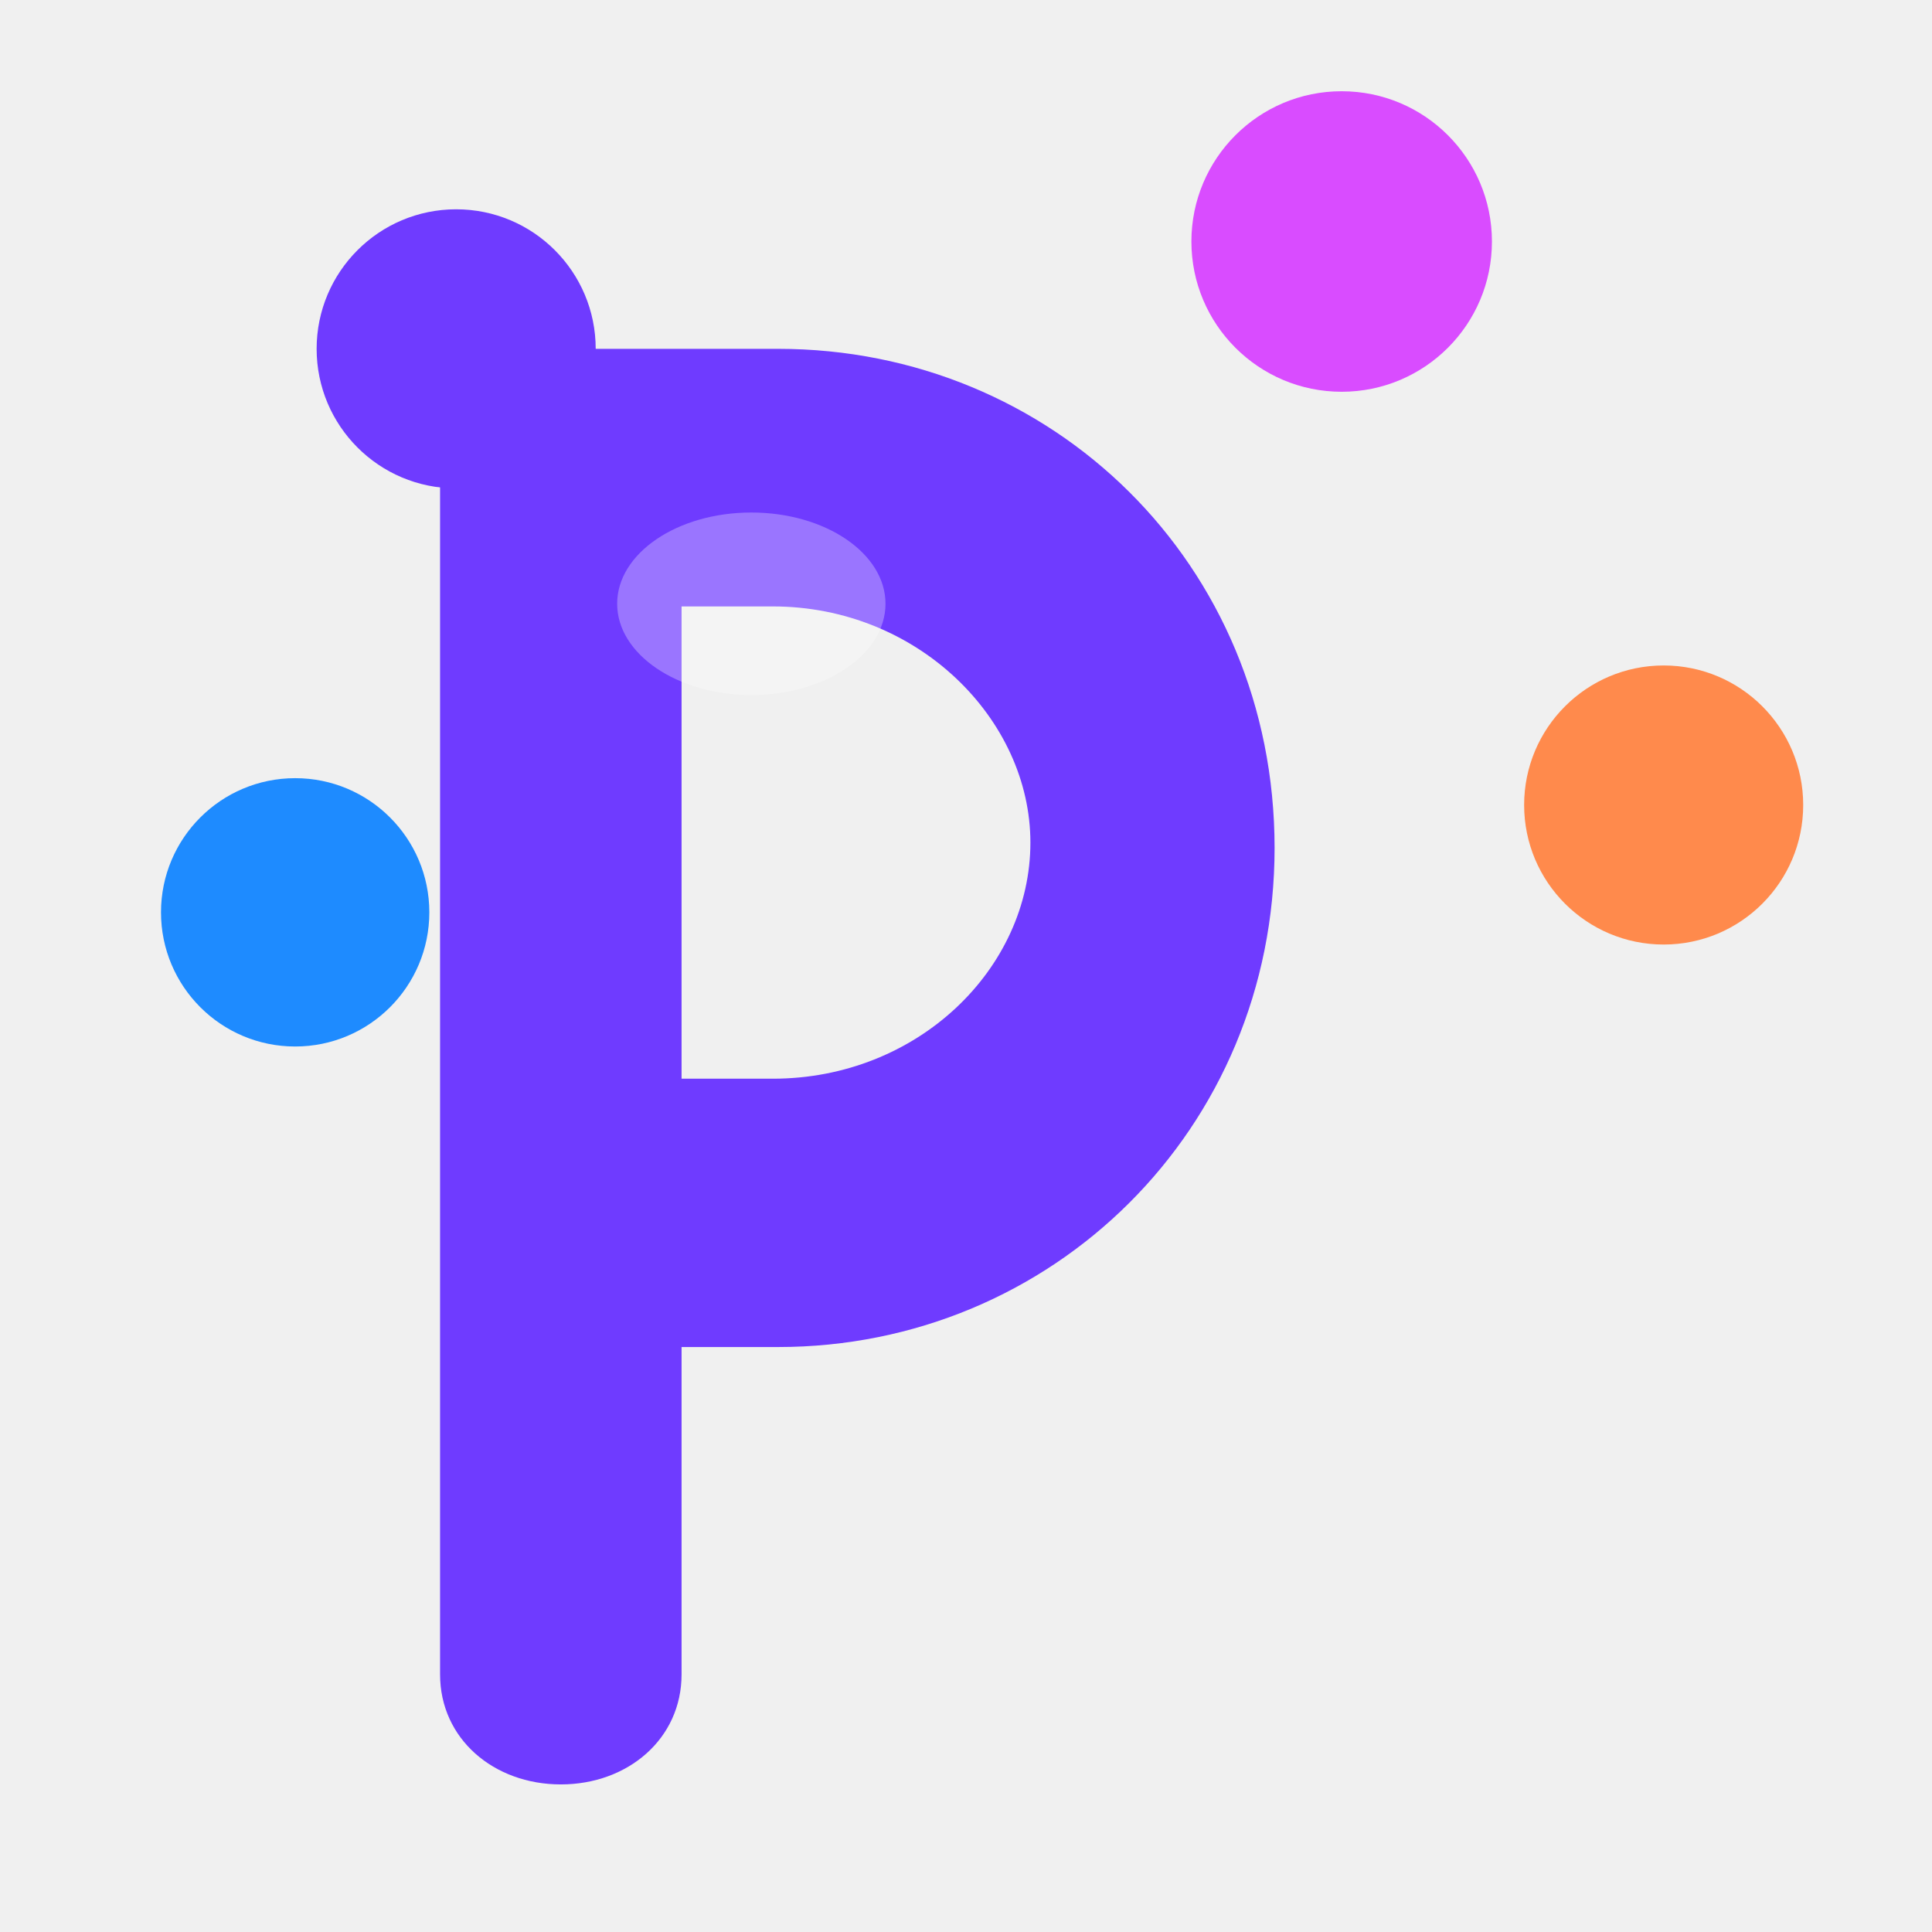
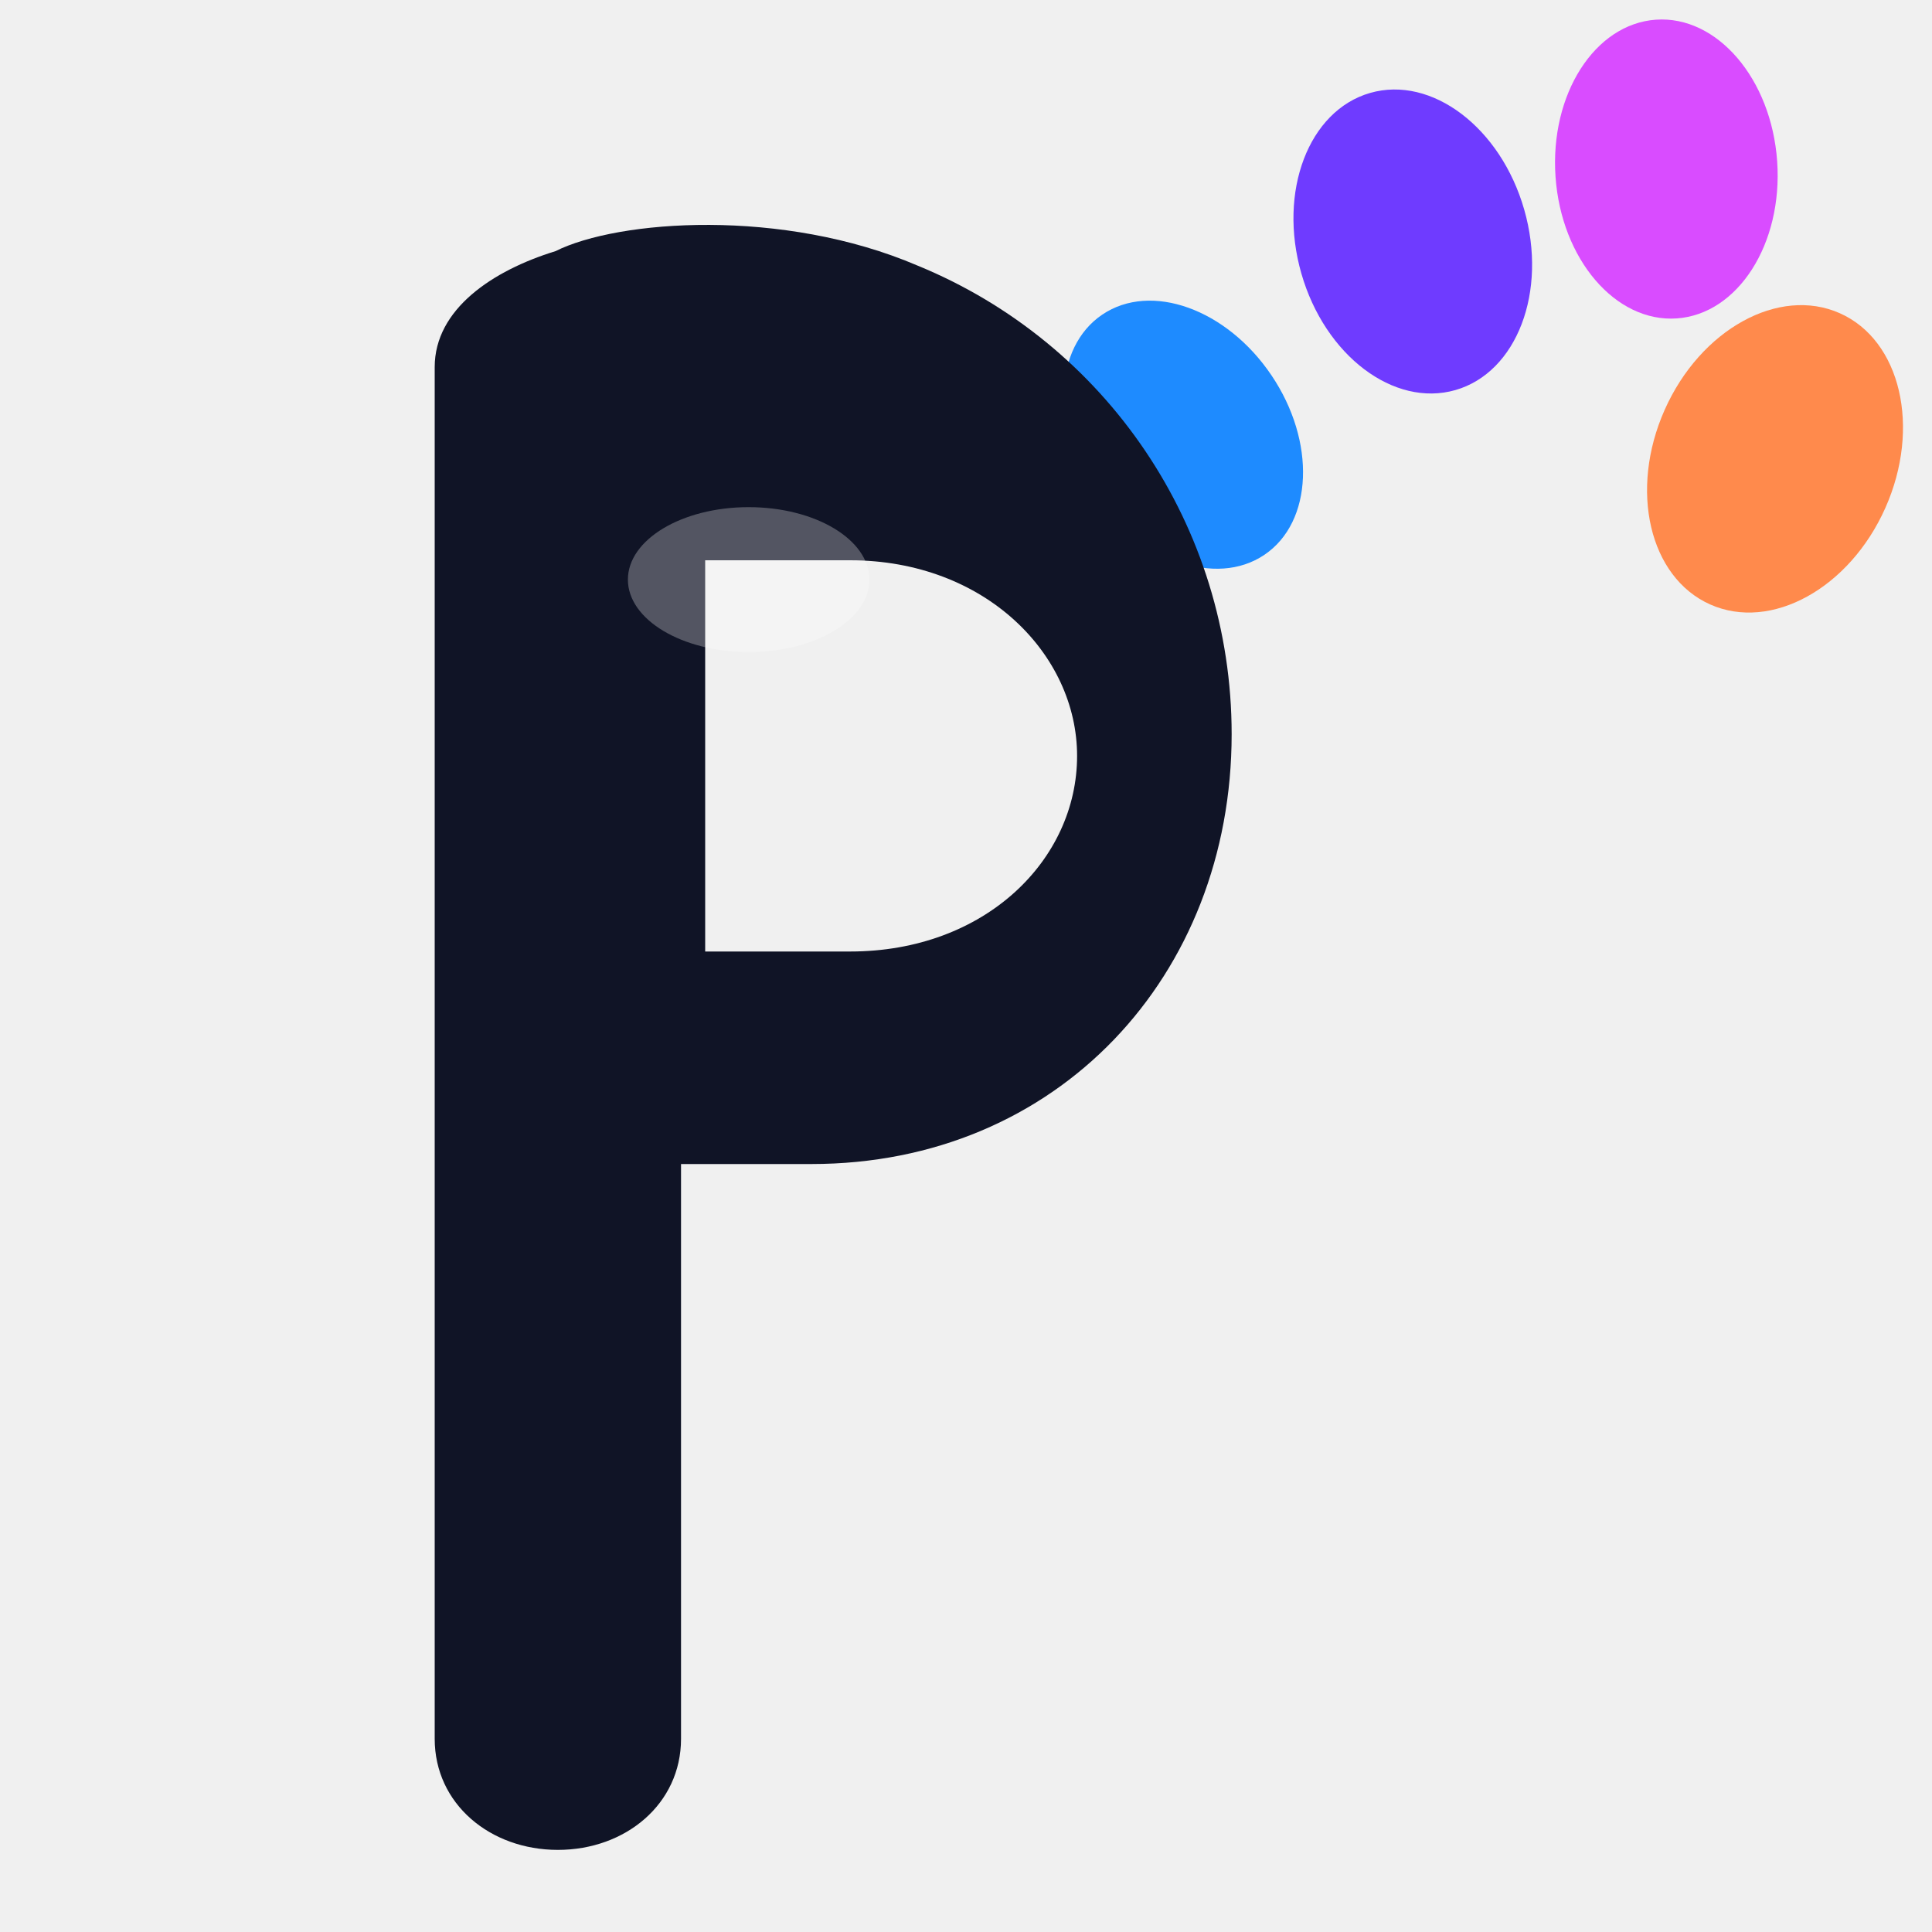
- <svg xmlns="http://www.w3.org/2000/svg" viewBox="0 0 72 72" fill="none">
-   <defs>
-     <linearGradient id="popperBubble" x1="16" y1="10" x2="58" y2="60">
-       <stop offset="0%" stop-color="#6F3BFF" />
-       <stop offset="100%" stop-color="#1E8BFF" />
-     </linearGradient>
-   </defs>
-   <circle cx="17" cy="13" r="5.2" fill="#6F3BFF" />
-   <circle cx="50" cy="9" r="5.6" fill="#D94CFF" />
-   <circle cx="62" cy="30" r="5.2" fill="#FF8A4C" />
-   <circle cx="11" cy="34" r="5" fill="#1E8BFF" />
-   <path fill="url(#popperBubble)" fill-rule="evenodd" d="M29 13c10.2 0 18.5 8 18.5 18.6 0 10.5-8.3 18.6-18.5 18.6h-3.6v12.2c0 2.4-2 4.1-4.5 4.1s-4.5-1.7-4.5-4.1V17.4C16.4 14.8 18.7 13 21.6 13H29Zm-3.6 9.6v17.6h3.4c5.4 0 9.6-4.1 9.6-8.8 0-4.6-4.2-8.8-9.6-8.8h-3.4Z" />
-   <ellipse cx="28" cy="22.5" rx="5" ry="3.4" fill="white" fill-opacity="0.3" />
+ <svg xmlns="http://www.w3.org/2000/svg" viewBox="0 0 80 80" fill="none">
+   <ellipse cx="49" cy="18" rx="4.4" ry="6" transform="rotate(-34 49 18)" fill="#1E8BFF" />
+   <ellipse cx="58.5" cy="10" rx="4.8" ry="6.4" transform="rotate(-16 58.5 10)" fill="#6F3BFF" />
+   <ellipse cx="69" cy="7" rx="4.6" ry="6.2" transform="rotate(-4 69 7)" fill="#D94CFF" />
+   <ellipse cx="73.5" cy="19" rx="5" ry="6.6" transform="rotate(24 73.5 19)" fill="#FF8A4C" />
+   <path fill="#101426" fill-rule="evenodd" d="M23 10.4c2.6-1.3 9.4-1.8 15 .6 7.8 3.2 13 10.8 13 19.4 0 10-7.2 17.8-17.4 17.8H28.2V72c0 2.7-2.3 4.6-5.1 4.6S18 74.7 18 72V15.2C18 12.8 20.4 11.2 23 10.4ZM29.2 23.2v16.2h6c5.6 0 9.4-3.8 9.4-8.1 0-4.2-3.8-8.1-9.4-8.1h-6Z" />
+   <ellipse cx="31" cy="24" rx="5" ry="3" fill="white" fill-opacity="0.28" />
</svg>
